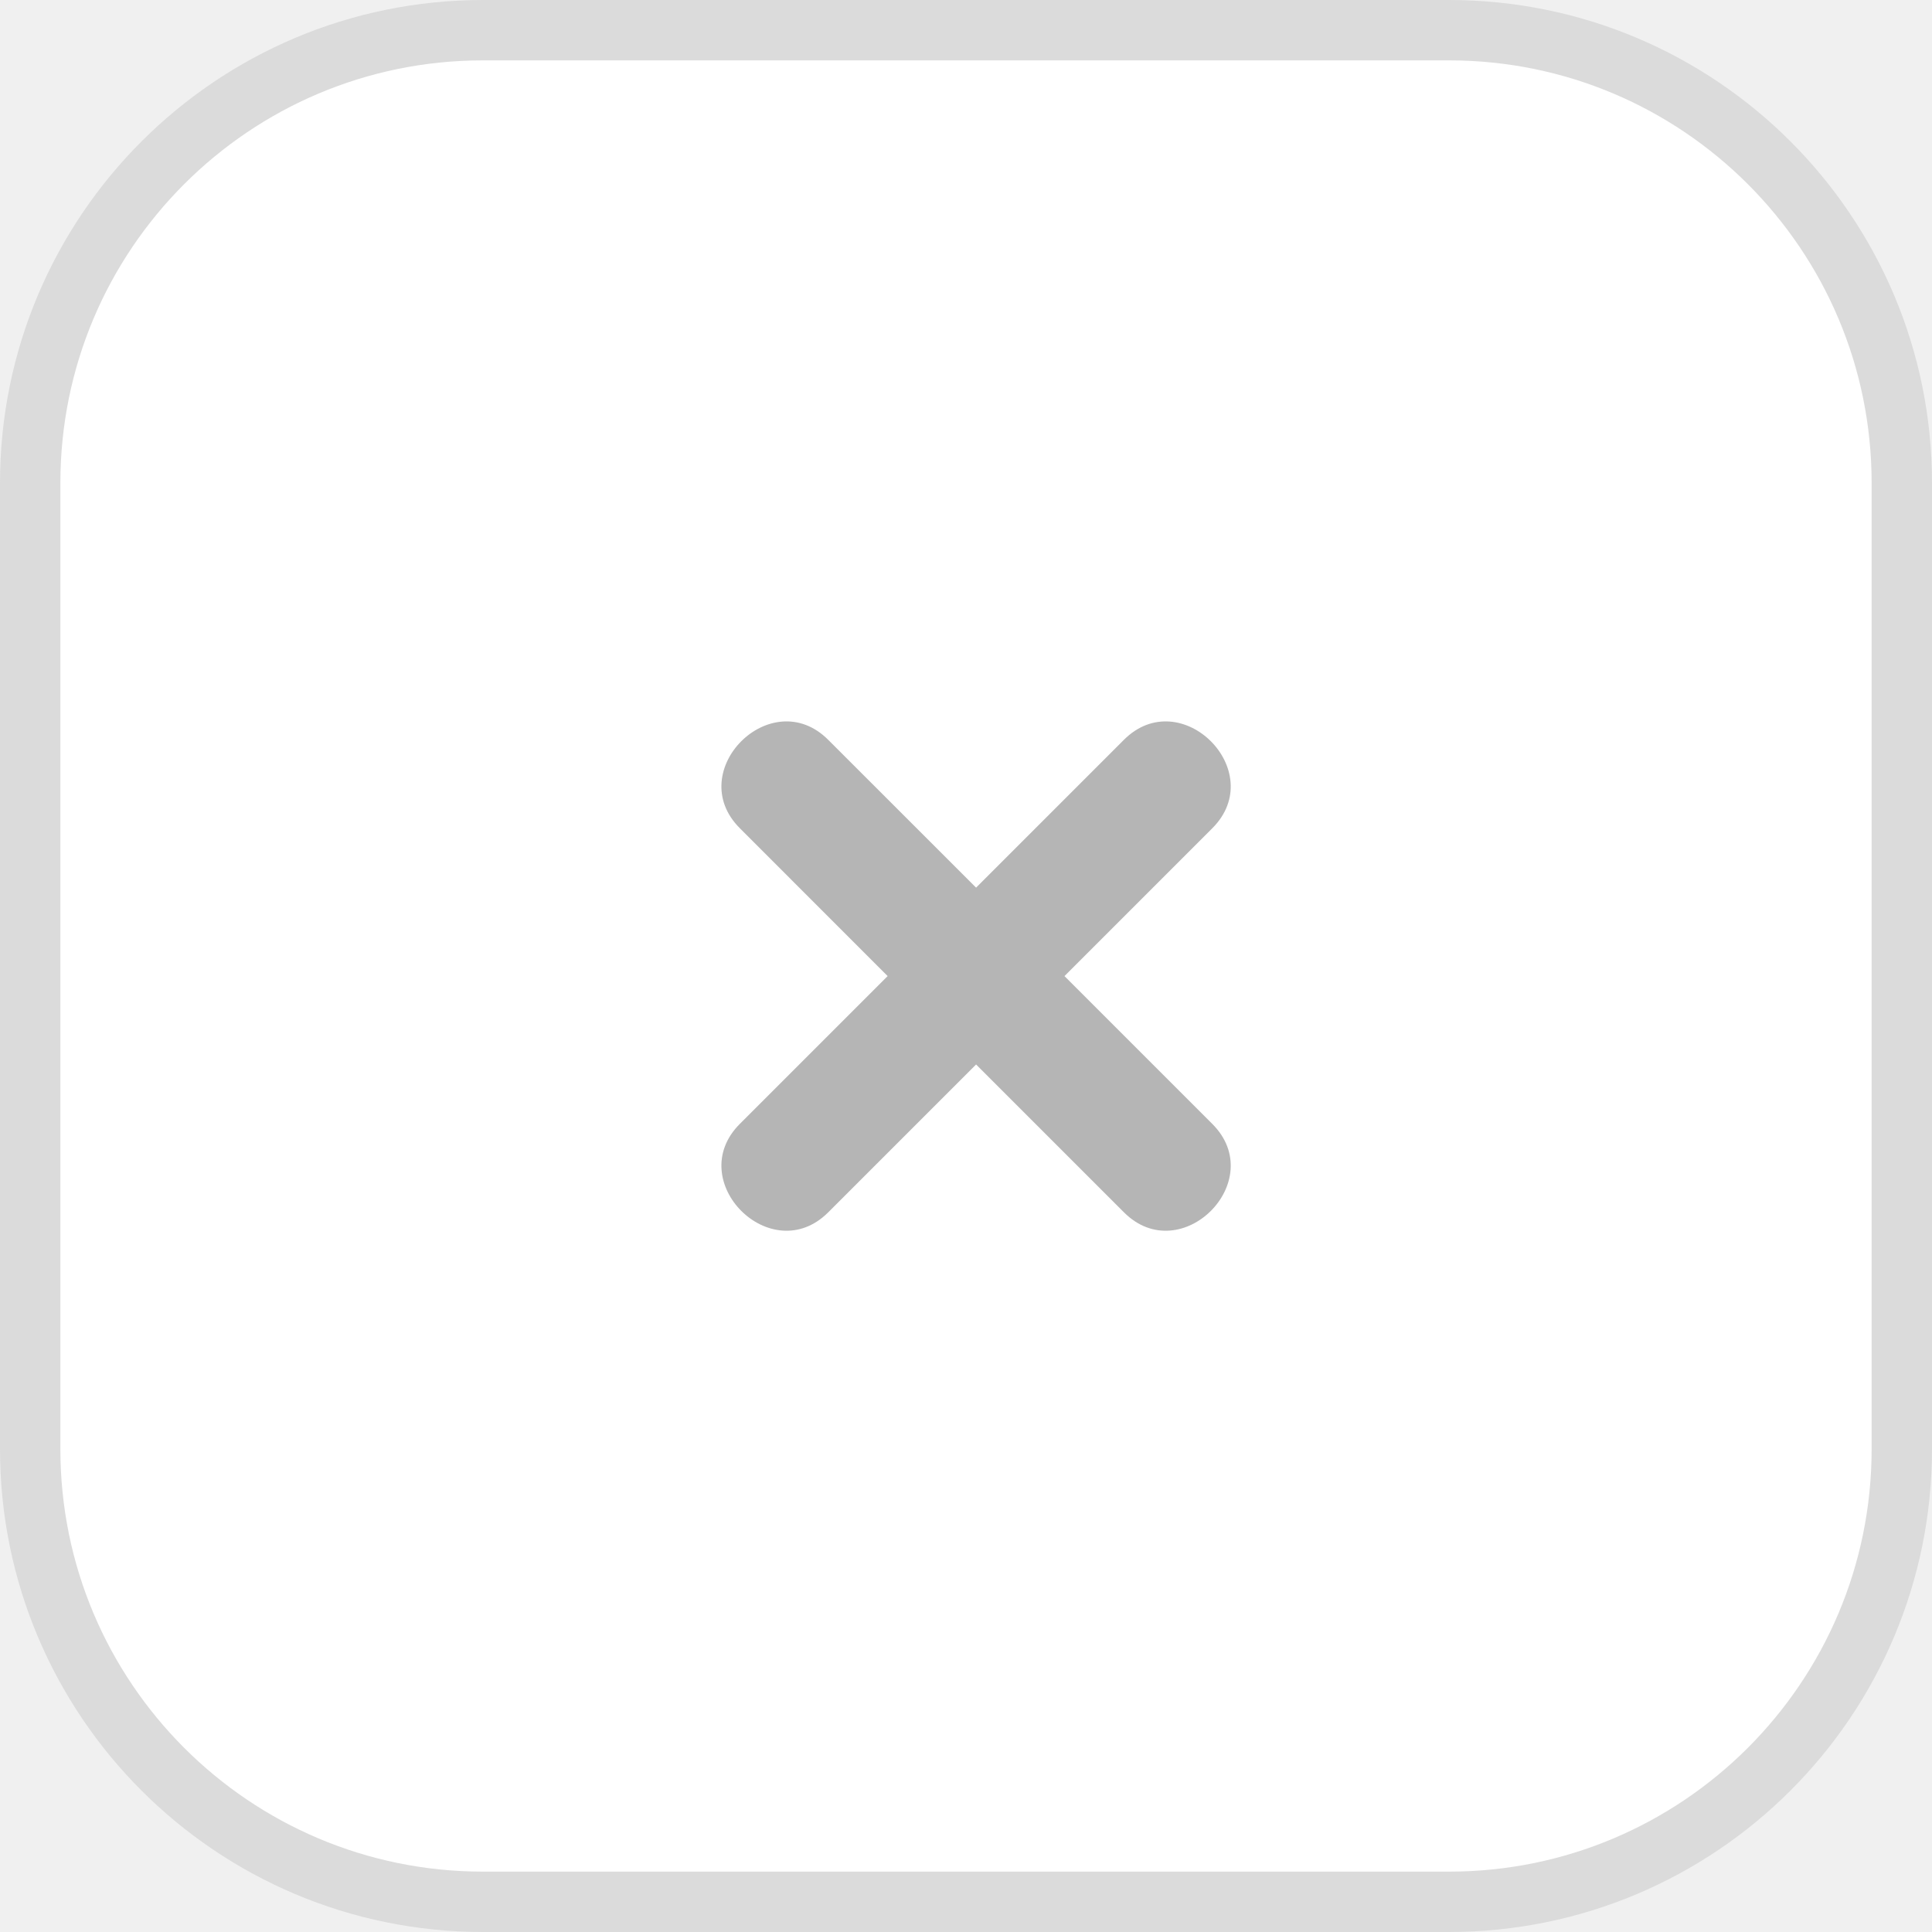
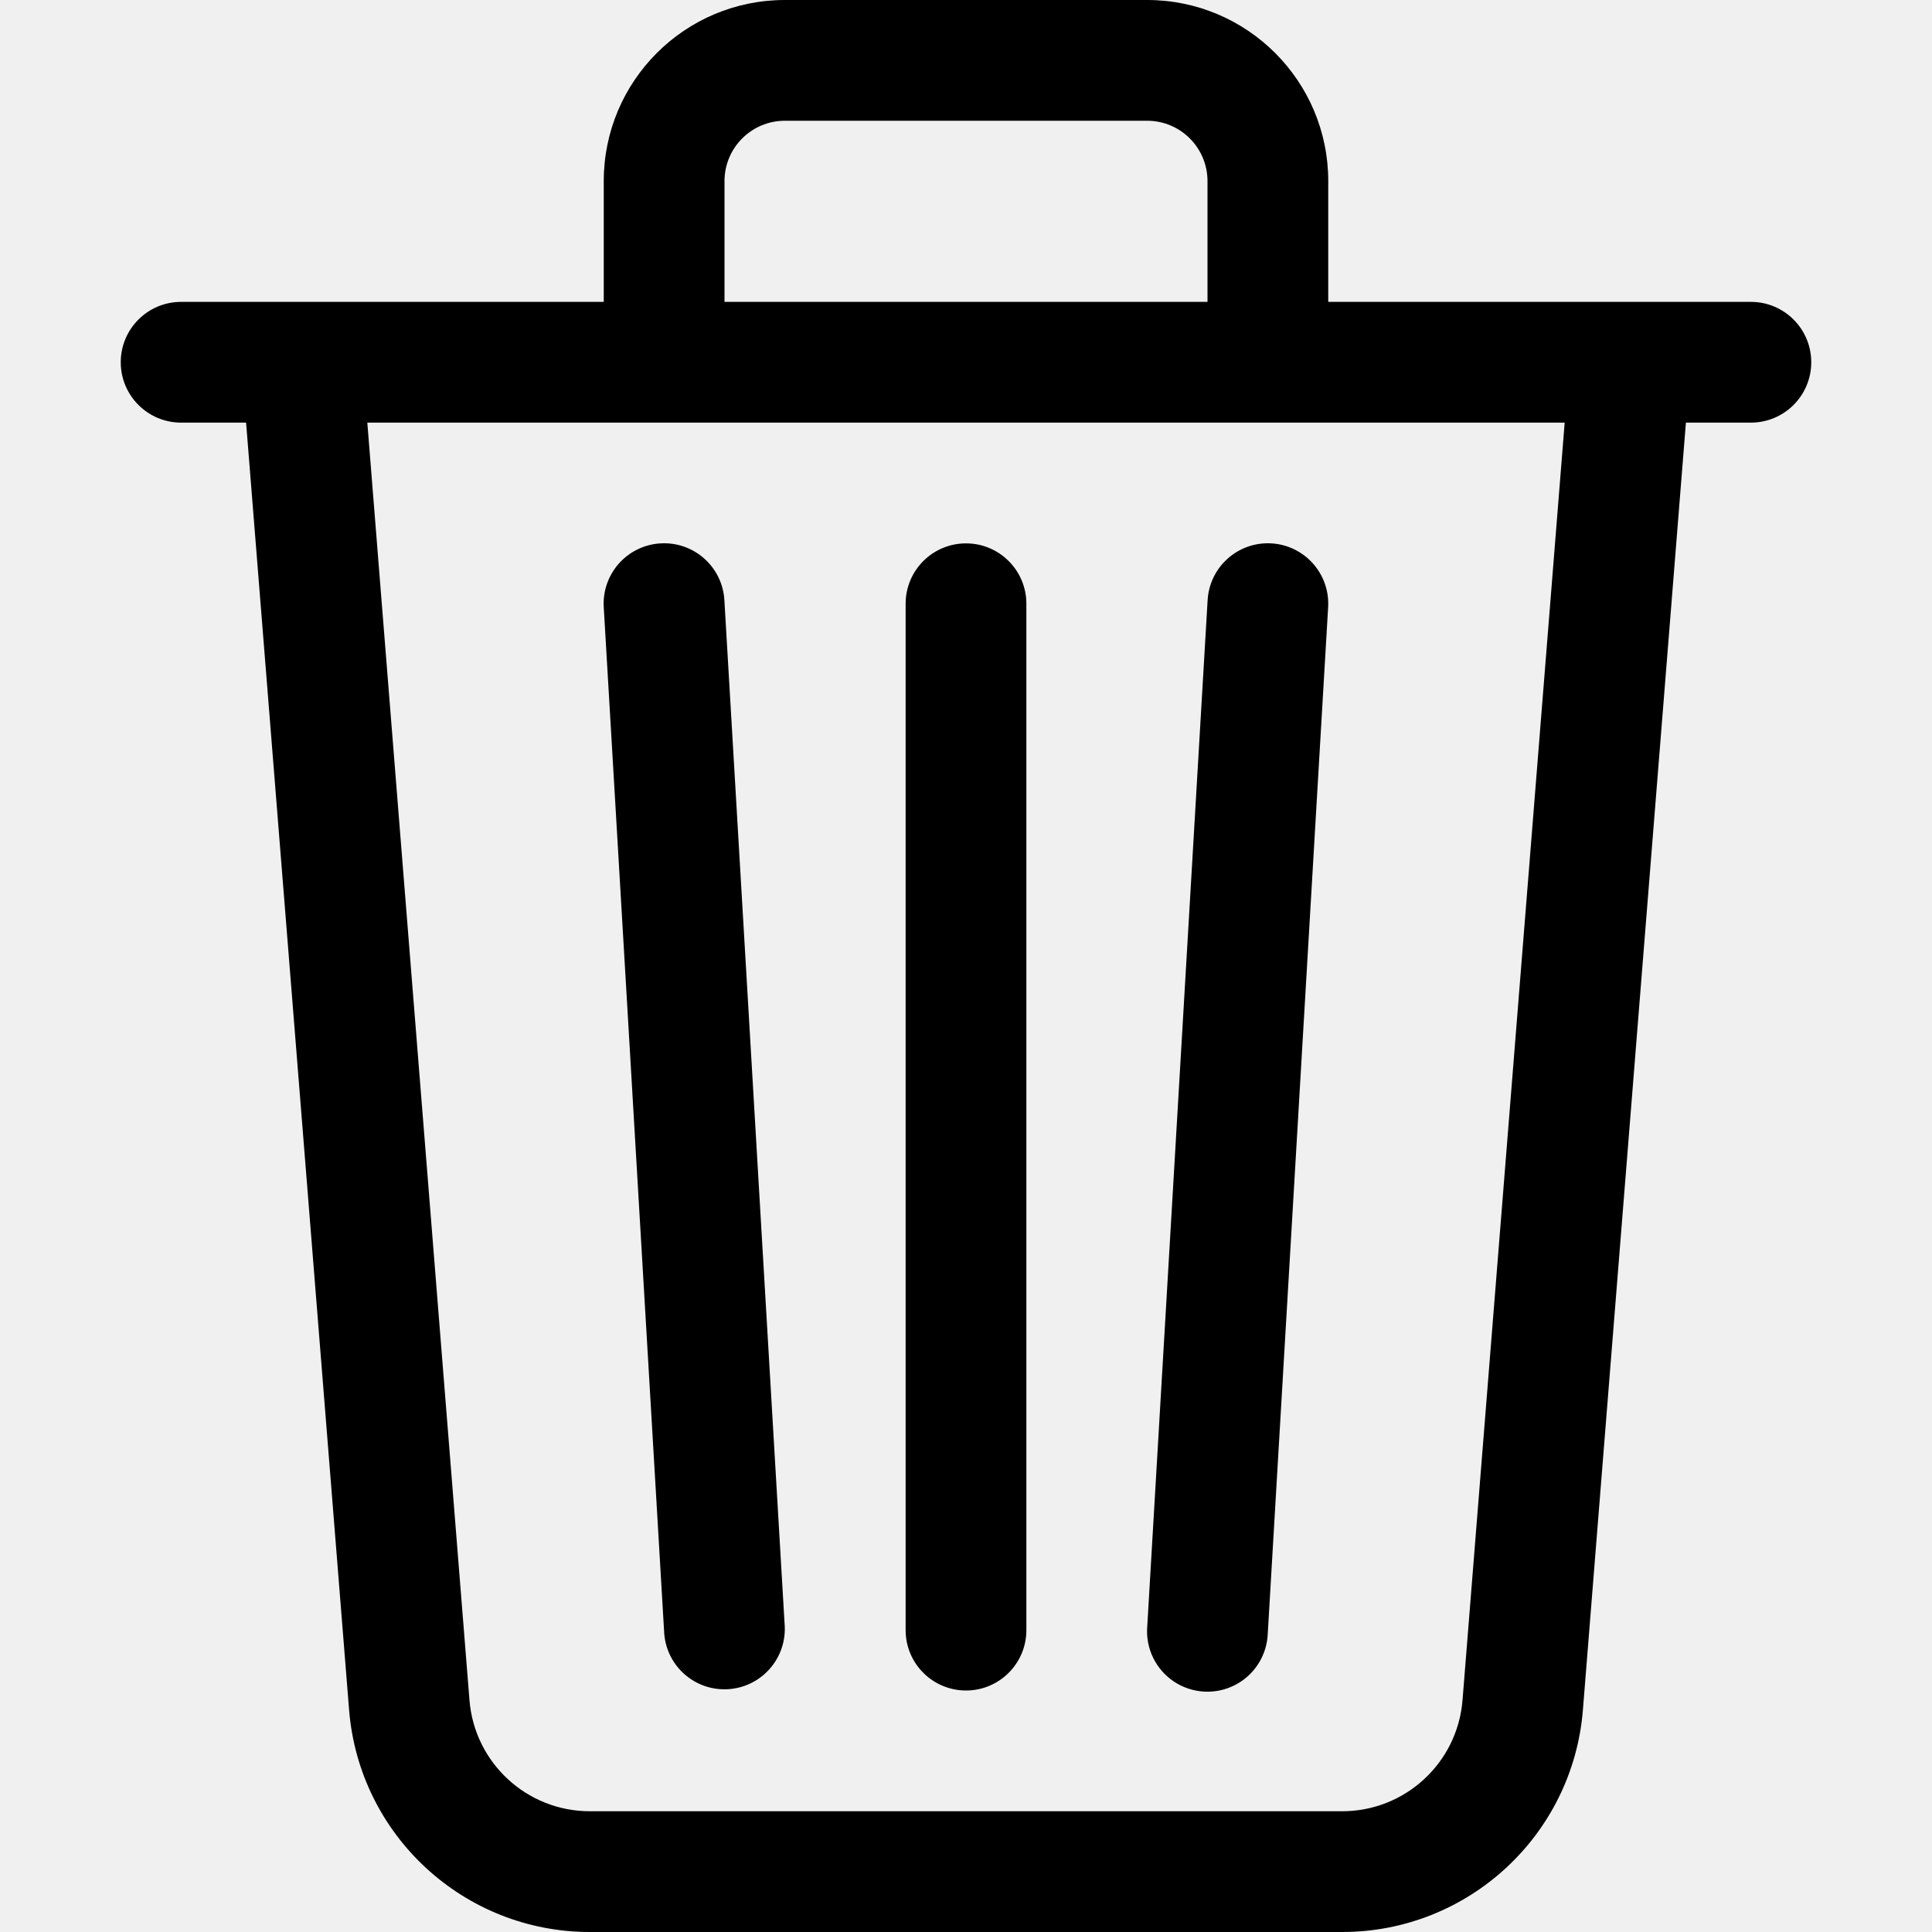
- <svg xmlns="http://www.w3.org/2000/svg" width="32" height="32" viewBox="0 0 32 32" fill="none">
-   <rect x="0.5" y="0.5" width="31" height="31" rx="7.5" fill="white" stroke="#DBDBDB" />
-   <path d="M20.08 18.616L17.631 16.167L20.08 13.718C21.024 12.774 19.56 11.309 18.615 12.254L16.167 14.702L13.718 12.254C12.774 11.309 11.309 12.774 12.254 13.718L14.702 16.167L12.254 18.615C11.309 19.56 12.774 21.024 13.718 20.08L16.167 17.631L18.616 20.08C19.56 21.024 21.024 19.56 20.08 18.616Z" fill="#B5B5B5" />
+ <svg xmlns="http://www.w3.org/2000/svg" width="16" height="16" fill="currentColor" class="bi bi-trash3" viewBox="0 0 16 16">
+   <path d="M6.5 1h3a.5.5 0 0 1 .5.5v1H6v-1a.5.5 0 0 1 .5-.5ZM11 2.5v-1A1.5 1.5 0 0 0 9.5 0h-3A1.5 1.5 0 0 0 5 1.5v1H2.506a.58.58 0 0 0-.01 0H1.5a.5.5 0 0 0 0 1h.538l.853 10.66A2 2 0 0 0 4.885 16h6.23a2 2 0 0 0 1.994-1.84l.853-10.66h.538a.5.5 0 0 0 0-1h-.995a.59.59 0 0 0-.01 0H11Zm1.958 1-.846 10.58a1 1 0 0 1-.997.92h-6.23a1 1 0 0 1-.997-.92L3.042 3.5h9.916Zm-7.487 1a.5.5 0 0 1 .528.47l.5 8.5a.5.5 0 0 1-.998.06L5 5.03a.5.5 0 0 1 .47-.53Zm5.058 0a.5.5 0 0 1 .47.53l-.5 8.5a.5.5 0 1 1-.998-.06l.5-8.5a.5.5 0 0 1 .528-.47ZM8 4.5a.5.5 0 0 1 .5.5v8.5a.5.5 0 0 1-1 0V5a.5.5 0 0 1 .5-.5Z" />
</svg>
